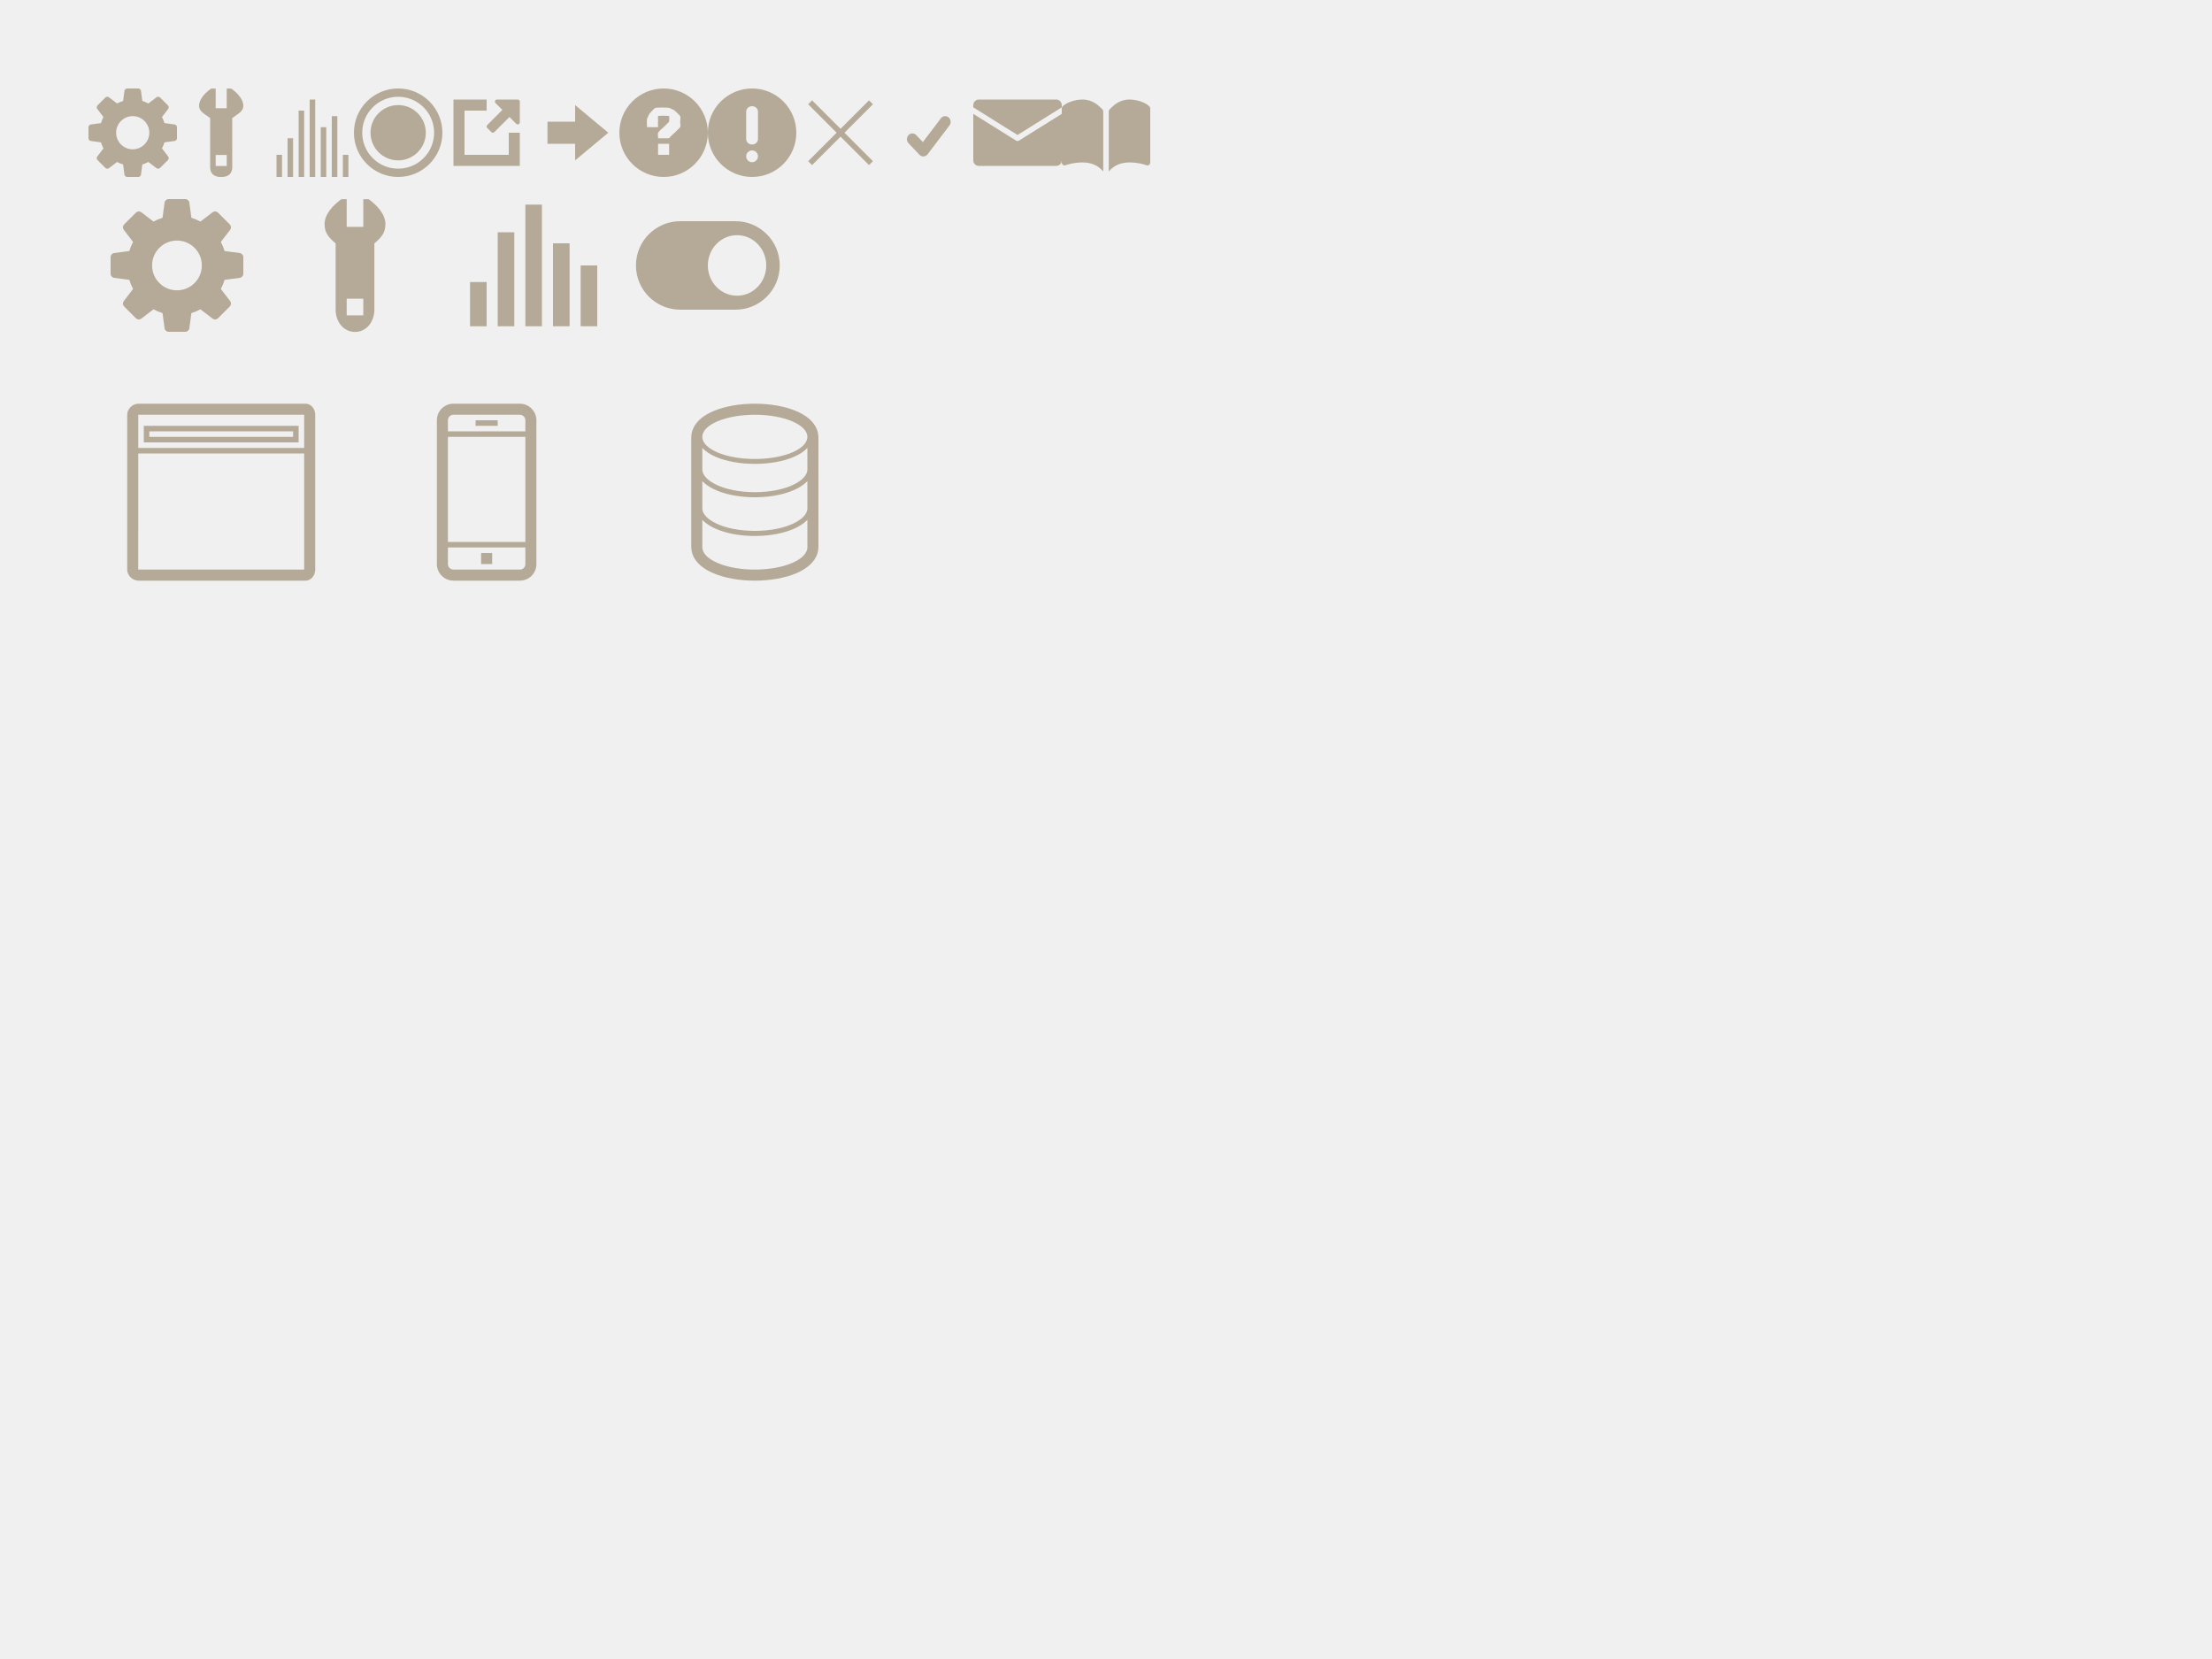
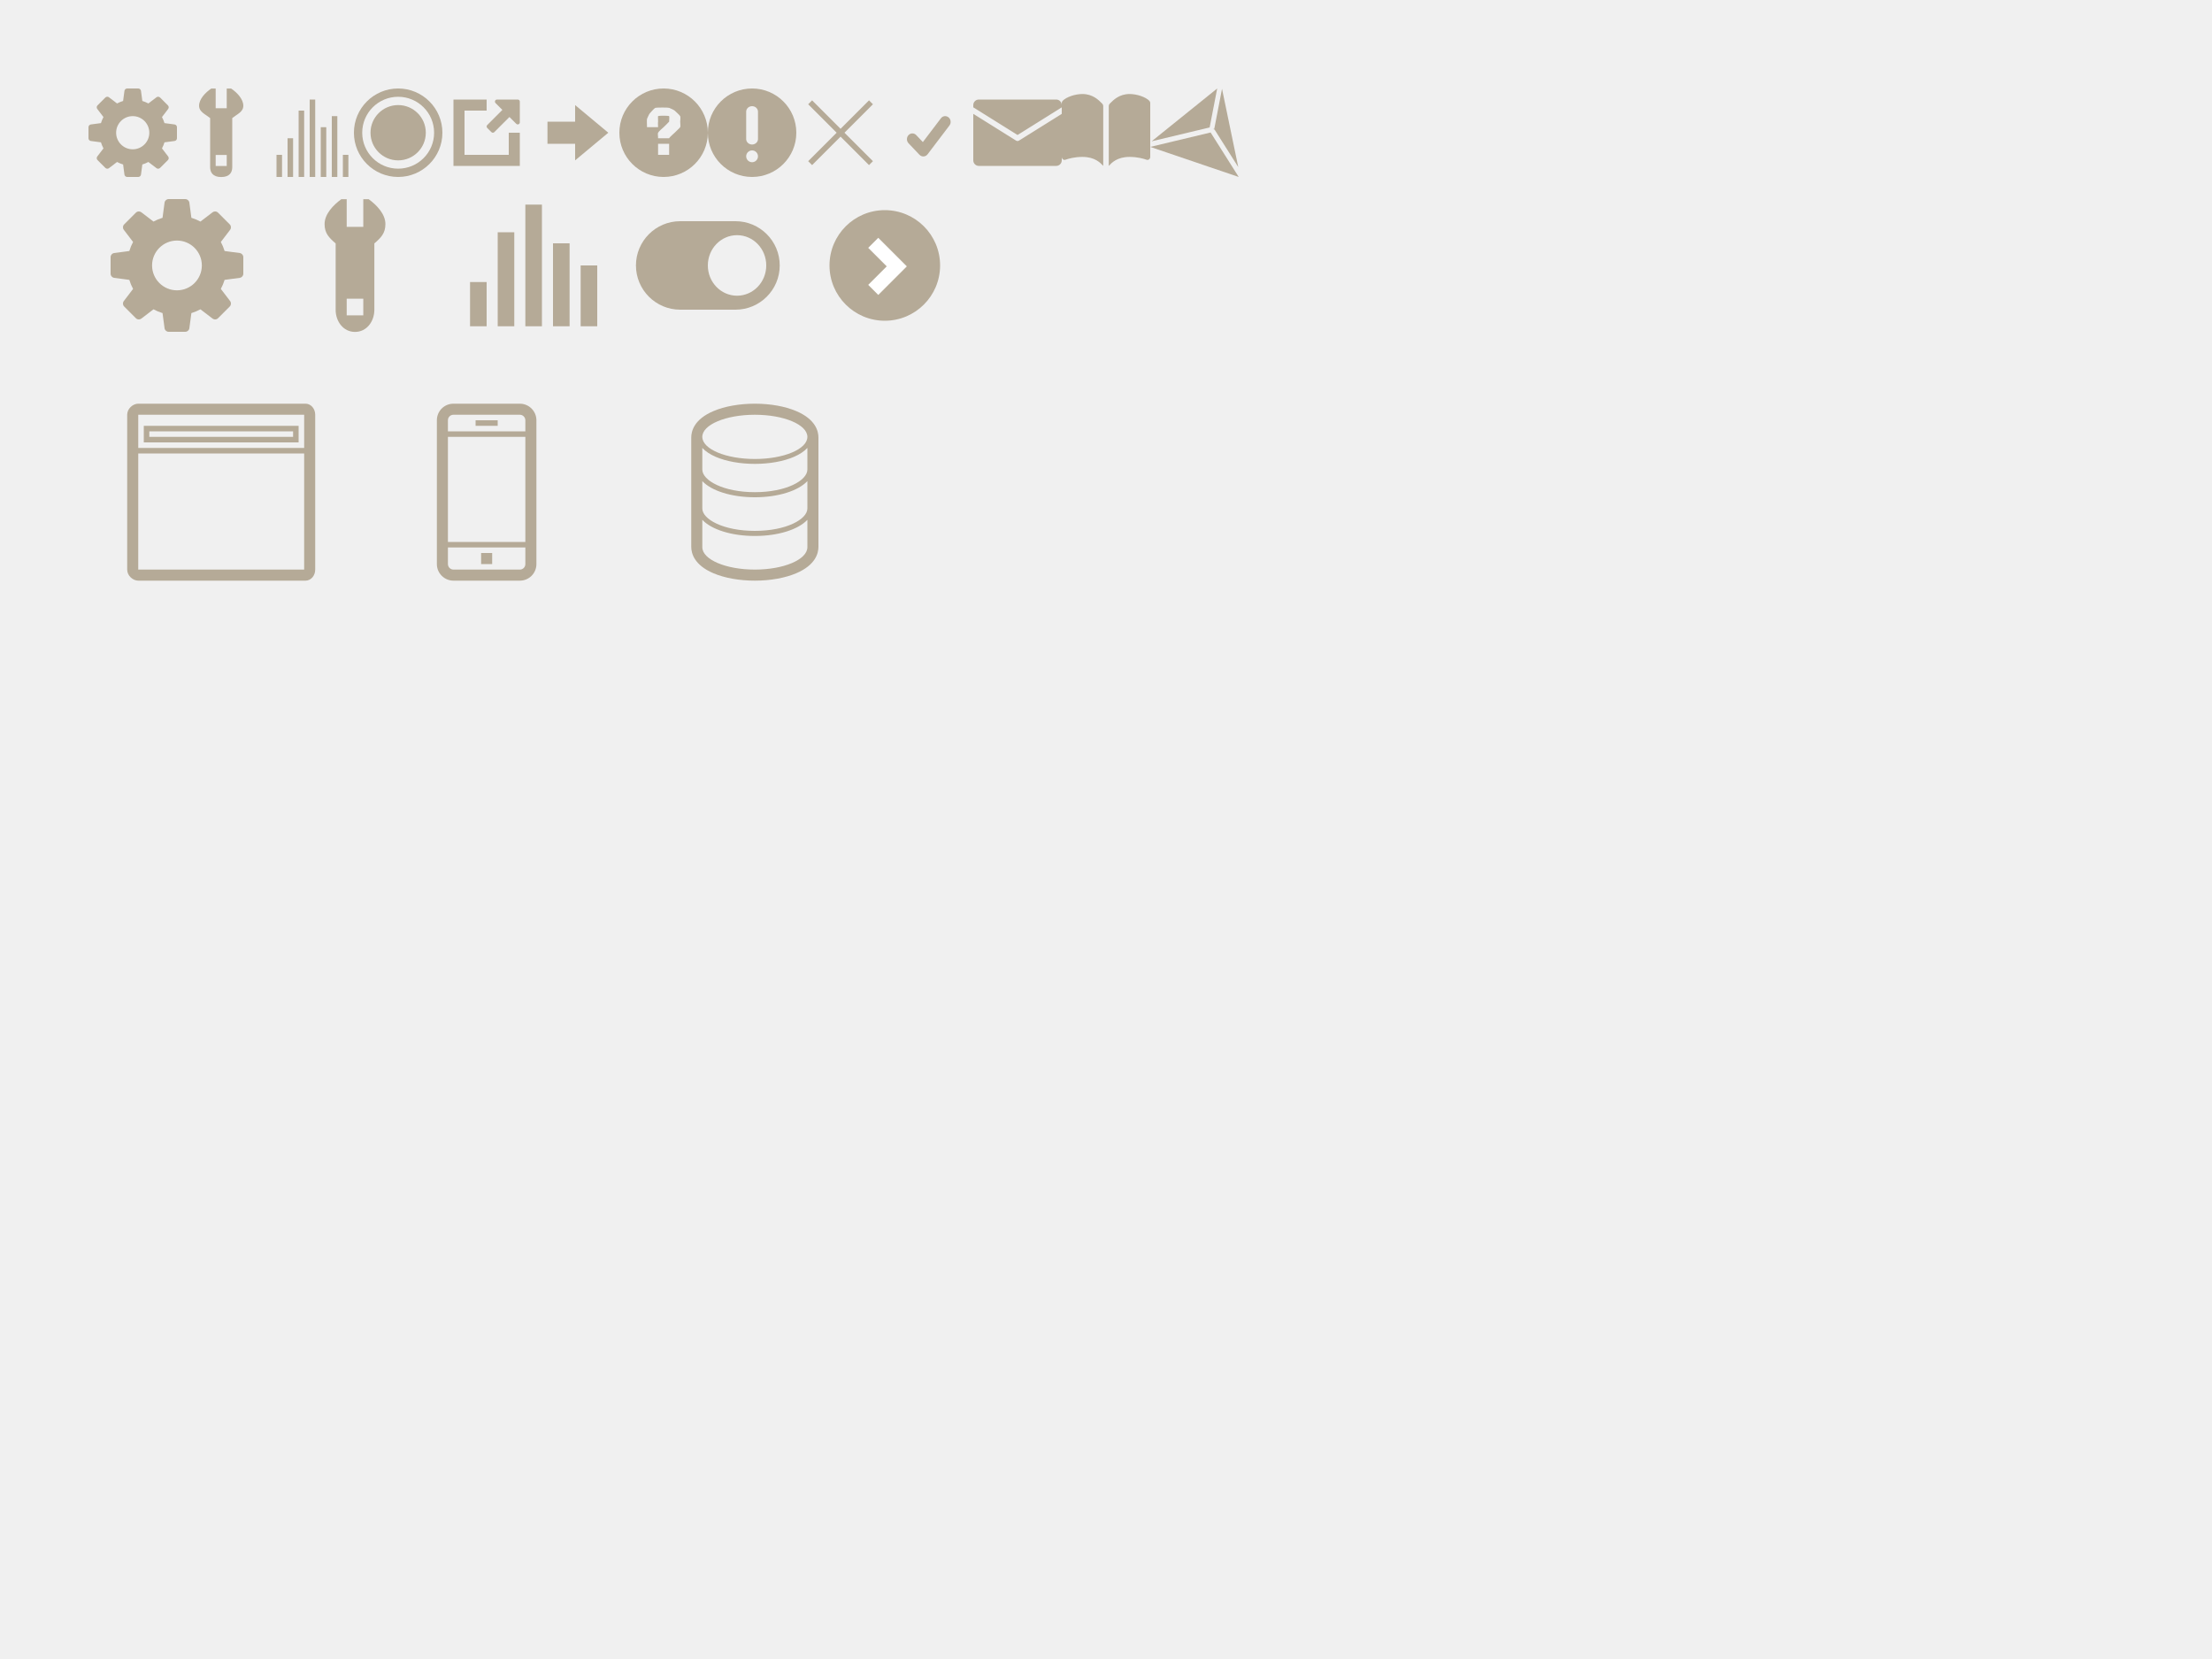
<svg xmlns="http://www.w3.org/2000/svg" width="400px" height="300px" viewBox="0 0 400 300" version="1.1">
  <defs />
  <g id="Page-1" stroke="none" stroke-width="1" fill="none" fill-rule="evenodd">
    <g id="sand">
      <path d="M32,52.5 C34.485,52.5 36.5,50.484 36.5,48 C36.5,45.516 34.485,43.5 32,43.5 C29.515,43.5 27.5,45.516 27.5,48 C27.5,50.484 29.515,52.5 32,52.5 L32,52.5 Z M44,49.5 C44,49.875 43.722,50.194 43.349,50.242 L40.615,50.608 C40.442,51.18 40.214,51.729 39.936,52.247 L41.611,54.439 C41.84,54.737 41.812,55.159 41.546,55.425 L39.425,57.546 C39.279,57.692 39.087,57.765 38.894,57.765 C38.734,57.765 38.574,57.714 38.439,57.611 L36.247,55.935 C35.729,56.212 35.181,56.441 34.608,56.616 L34.243,59.349 C34.194,59.722 33.876,60 33.5,60 L30.5,60 C30.124,60 29.806,59.722 29.757,59.349 L29.392,56.616 C28.819,56.441 28.271,56.214 27.753,55.935 L25.561,57.611 C25.426,57.714 25.266,57.765 25.106,57.765 C24.913,57.765 24.721,57.692 24.575,57.546 L22.454,55.425 C22.188,55.159 22.16,54.737 22.389,54.439 L24.064,52.247 C23.787,51.729 23.558,51.18 23.385,50.608 L20.651,50.242 C20.278,50.194 20,49.875 20,49.5 L20,46.5 C20,46.125 20.278,45.806 20.651,45.758 L23.385,45.392 C23.558,44.82 23.787,44.271 24.064,43.753 L22.389,41.561 C22.16,41.263 22.188,40.841 22.454,40.575 L24.575,38.454 C24.721,38.308 24.913,38.235 25.106,38.235 C25.266,38.235 25.426,38.286 25.561,38.389 L27.753,40.065 C28.271,39.786 28.819,39.559 29.392,39.384 L29.757,36.651 C29.806,36.278 30.124,36 30.5,36 L33.5,36 C33.876,36 34.194,36.278 34.243,36.651 L34.608,39.384 C35.181,39.559 35.729,39.788 36.247,40.065 L38.439,38.389 C38.574,38.286 38.734,38.235 38.894,38.235 C39.087,38.235 39.279,38.308 39.425,38.454 L41.546,40.575 C41.812,40.841 41.84,41.263 41.612,41.561 L39.936,43.753 C40.214,44.271 40.442,44.82 40.615,45.392 L43.349,45.758 C43.722,45.806 44,46.125 44,46.5 L44,49.5 Z" id="settings-big" fill="#B5AA97" />
      <path d="M24,27 C25.657,27 27,25.656 27,24 C27,22.344 25.657,21 24,21 C22.343,21 21,22.344 21,24 C21,25.656 22.343,27 24,27 L24,27 Z M32,23 L32,25 C32,25.25 31.814,25.462 31.566,25.495 L29.743,25.739 C29.628,26.12 29.476,26.486 29.29,26.831 L30.408,28.293 C30.56,28.491 30.541,28.773 30.364,28.95 L28.95,30.364 C28.853,30.461 28.725,30.51 28.596,30.51 C28.489,30.51 28.383,30.476 28.293,30.407 L26.831,29.29 C26.486,29.475 26.12,29.628 25.739,29.744 L25.496,31.566 C25.462,31.815 25.251,32 25,32 L23,32 C22.749,32 22.538,31.815 22.504,31.566 L22.261,29.744 C21.88,29.628 21.514,29.476 21.169,29.29 L19.707,30.407 C19.617,30.476 19.511,30.51 19.404,30.51 C19.275,30.51 19.147,30.461 19.05,30.364 L17.636,28.95 C17.459,28.773 17.44,28.491 17.592,28.293 L18.71,26.831 C18.524,26.486 18.372,26.12 18.257,25.739 L16.434,25.495 C16.186,25.462 16,25.25 16,25 L16,23 C16,22.75 16.186,22.538 16.434,22.505 L18.257,22.261 C18.372,21.88 18.524,21.514 18.71,21.169 L17.592,19.707 C17.44,19.509 17.459,19.227 17.636,19.05 L19.05,17.636 C19.147,17.539 19.275,17.49 19.404,17.49 C19.511,17.49 19.617,17.524 19.707,17.593 L21.169,18.71 C21.514,18.524 21.88,18.372 22.261,18.256 L22.504,16.434 C22.538,16.185 22.749,16 23,16 L25,16 C25.251,16 25.462,16.185 25.496,16.434 L25.739,18.256 C26.12,18.372 26.486,18.525 26.831,18.71 L28.293,17.593 C28.383,17.524 28.489,17.49 28.596,17.49 C28.725,17.49 28.853,17.539 28.95,17.636 L30.364,19.05 C30.541,19.227 30.56,19.509 30.408,19.707 L29.291,21.169 C29.476,21.514 29.628,21.88 29.743,22.261 L31.566,22.505 C31.814,22.538 32,22.75 32,23 L32,23 Z" id="settings-small" fill="#B5AA97" />
      <path d="M85,51 L85,59 L88,59 L88,51 L85,51 Z M90,42 L90,59 L93,59 L93,42 L90,42 Z M95,37 L95,59 L98,59 L98,37 L95,37 Z M100,44 L100,59 L103,59 L103,44 L100,44 Z M105,48 L105,59 L108,59 L108,48 L105,48 Z" id="debugger-big" fill="#B5AA97" />
      <path d="M54.5,31.5 L54.5,20.5 M56.5,31.5 L56.5,18.5 M58.5,31.5 L58.5,23.5 M60.5,31.5 L60.5,21.5 M52.5,31.5 L52.5,25.5 M62.5,31.5 L62.5,28.5 M50.5,31.5 L50.5,28.5" id="debugger-small" stroke="#B5AA97" stroke-linecap="square" fill="#B5AA97" />
      <path d="M41.8,16.014 L41,16.014 L41,19.57 L39,19.57 L39,16.014 L38.2,16.014 C37.173,16.701 36,17.893 36,19.125 C36,20.241 37.135,20.658 38,21.347 L38,30.236 C38,31.125 38.444,32.014 40,32.014 C41.556,32.014 42,31.125 42,30.236 L42,21.347 C42.865,20.658 44,20.241 44,19.125 C44,17.893 42.827,16.701 41.8,16.014 Z M39,28.016 L39,30.016 L41,30.016 L41,28.016 L39,28.016 Z" id="setup-small" fill="#B5AA97" />
      <path d="M66.67,36.021 L65.695,36.021 L65.695,41.021 L62.695,41.021 L62.695,36.021 L61.72,36.021 C60.307,37.052 58.695,38.673 58.695,40.521 C58.695,42.194 59.505,42.987 60.695,44.021 L60.695,56.021 C60.695,58.098 62.056,60.021 64.195,60.021 C66.334,60.021 67.695,58.098 67.695,56.021 L67.695,44.021 C68.885,42.987 69.695,42.194 69.695,40.521 C69.695,38.673 68.083,37.052 66.67,36.021 Z M62.695,54.021 L62.695,57.021 L65.695,57.021 L65.695,54.021 L62.695,54.021 Z" id="setup-big" fill="#B5AA97" />
      <path d="M122.995,40 C118.58,40 115,43.591 115,48 C115,52.418 118.588,56 122.995,56 L133.005,56 C137.42,56 141,52.409 141,48 C141,43.582 137.412,40 133.005,40 L122.995,40 Z M133.281,53.474 C136.198,53.474 138.562,51.023 138.562,48 C138.562,44.977 136.198,42.526 133.281,42.526 C130.364,42.526 128,44.977 128,48 C128,51.023 130.364,53.474 133.281,53.474 Z" id="integrations-big" fill="#B5AA97" />
+       <g id="arrow-white-2" transform="translate(150, 37)">
+         <g id="Page-1">
+           <circle id="Oval-1" fill="#B5AA97" cx="10" cy="11" r="10" />
+           <path d="M7,7.818 L8.818,6 L13.984,11.166 L8.818,16.332 L7,14.514 L10.348,11.166 L7,7.818 Z" id="v" fill="#FFFFFF" />
+         </g>
+       </g>
      <path d="M95,79 L95,98 L95,98 L81,98 L81,79 L95,79 Z M95,78 L95,75.996 C95,75.451 94.548,75 94.007,75 L81.993,75 C81.442,75 81,75.442 81,75.996 L81,78 L95,78 L95,78 Z M95,99 L95,102.004 C95,102.558 94.558,103 94.007,103 L81.993,103 C81.452,103 81,102.549 81,102.004 L81,99 L95,99 Z M79,75.996 L79,102.004 C79,103.659 80.353,105 81.993,105 L94.007,105 C95.66,105 97,103.666 97,102.004 L97,75.996 C97,74.341 95.647,73 94.007,73 L81.993,73 C80.34,73 79,74.334 79,75.996 Z M87,100 L87,102 L89,102 L89,100 L87,100 Z M89.5,77 L90,77 L90,76 L89.5,76 L86.5,76 L86,76 L86,77 L86.5,77 L89.5,77 Z" id="Rectangle-16" fill="#B5AA97" />
      <path d="M55.002,81 C55.002,77.497 55.002,75 55.003,75 C55.003,75 25.002,74.996 25.002,75.002 C25.002,75.002 25.002,77.498 25.002,81 L55.002,81 Z M55.002,82 C55.001,90.293 55,102.998 55,102.998 C55,103.004 25,103 25,103 C25.001,103 25.002,90.293 25.002,82 L55.002,82 Z M23,75 L23,103 C23,104.106 24.032,105 25,105 L55.252,105 C56.218,105 57,104.111 57,102.998 L57,75.002 C57,73.896 56.22,73 55.252,73 L25,73 C24.035,73 23,73.888 23,75 Z M26,77 L26,80 L54,80 L54,77 L26,77 Z M27,78 L27,79 L53,79 L53,78 L27,78 Z" id="Rectangle-18" fill="#B5AA97" />
      <path d="M136.5,103 C131.254,103 127,101.185 127,98.948 L127,94 C128.638,95.74 132.23,96.921 136.5,96.921 C140.77,96.921 144.362,95.74 146,94 L146,98.948 C146,101.185 141.746,103 136.5,103 L136.5,103 Z M136.5,83 C131.254,83 127,81.209 127,79 C127,76.791 131.254,75 136.5,75 C141.746,75 146,76.791 146,79 C146,81.209 141.746,83 136.5,83 L136.5,83 Z M136.5,89 C130.818,89 127,86.883 127,84.907 L127,81 C127.57,81.616 128.388,82.164 129.43,82.613 C131.333,83.433 133.845,83.884 136.5,83.884 C139.155,83.884 141.667,83.433 143.57,82.613 C144.612,82.164 145.43,81.616 146,81 L146,84.907 C146,86.883 142.182,89 136.5,89 L136.5,89 Z M127,87 C128.638,88.74 132.23,89.921 136.5,89.921 C140.77,89.921 144.362,88.74 146,87 L146,91.948 C146,93.904 142.182,96 136.5,96 C130.818,96 127,93.904 127,91.948 L127,87 L127,87 Z M136.5,73 C133.702,73 131.042,73.475 129.012,74.339 C125.521,75.822 125,77.965 125,79.111 L125,98.889 C125,100.035 125.521,102.177 129.012,103.661 C131.042,104.525 133.702,105 136.5,105 C139.298,105 141.957,104.525 143.988,103.661 C147.479,102.177 148,100.035 148,98.889 L148,79.111 C148,77.965 147.479,75.822 143.988,74.339 C141.957,73.475 139.298,73 136.5,73 Z" id="Fill-160" fill="#B5AA97" />
      <path d="M152,24 L146.5,29.5 L152,24 L146.5,18.5 L152,24 Z M152,24 L157.5,18.5 L152,24 L157.5,29.5 L152,24 Z" id="Line" stroke="#B5AA97" />
      <path d="M120,32 C124.418,32 128,28.418 128,24 C128,19.582 124.418,16 120,16 C115.582,16 112,19.582 112,24 C112,28.418 115.582,32 120,32 Z M119,26 L119,28 L121,28 L121,26 L119,26 Z M119,23 C119,22.802 118.956,22.172 119,22 C119.024,21.906 118.954,21.02 119,21 C119.289,20.879 120.913,20.915 121,21 C121.072,21.07 121,21.81 121,22 C121,22 120.147,22.89 120,23 C119.853,23.11 119.099,23.787 119,24 C118.901,24.213 119.022,24.685 119,25 C119,25 119.735,25 120,25 C120.23,25 121,25 121,25 C121.019,24.86 121.95,24.059 122,24 C122.079,23.906 122.962,23.095 123,23 C123.092,22.773 123,22.352 123,22 C123,21.787 123.092,21.246 123,21 C122.949,20.863 122.094,20.094 122,20 C121.866,19.866 121.129,19.553 121,19.5 C120.808,19.421 118.647,19.439 118.5,19.5 C118.293,19.586 117.584,20.412 117.5,20.5 C117.38,20.625 117.062,21.341 117,21.5 C116.943,21.646 117.004,22.779 117,23 L119,23 Z" id="Oval-9" fill="#B5AA97" />
      <path d="M136,29.333 C136.589,29.333 137.067,28.856 137.067,28.267 C137.067,27.677 136.589,27.2 136,27.2 C135.411,27.2 134.933,27.677 134.933,28.267 C134.933,28.856 135.411,29.333 136,29.333 L136,29.333 Z M136,16 C140.418,16 144,19.582 144,24 C144,28.418 140.418,32 136,32 C131.582,32 128,28.418 128,24 C128,19.582 131.582,16 136,16 L136,16 Z M134.933,25.143 L134.933,20.19 C134.933,19.643 135.411,19.2 136,19.2 C136.589,19.2 137.067,19.643 137.067,20.19 L137.067,25.143 C137.067,25.69 136.589,26.133 136,26.133 C135.411,26.133 134.933,25.69 134.933,25.143 Z" id="Fill-28" fill="#B5AA97" />
      <path d="M167.019,28.29 C167.3,28.273 167.561,28.132 167.737,27.901 L171.69,22.693 C172.031,22.243 171.962,21.588 171.535,21.228 C171.109,20.869 170.487,20.942 170.146,21.39 L166.883,25.691 L165.687,24.43 C165.301,24.023 164.675,24.023 164.289,24.43 C163.904,24.837 163.904,25.497 164.289,25.903 L166.266,27.986 C166.452,28.182 166.703,28.292 166.965,28.292 C166.983,28.292 167.001,28.291 167.019,28.29 Z" id="Path-3" fill="#B5AA97" />
-       <path d="M200.5,20.167 L200.5,31 C201,30.458 202,29.375 204.25,29.375 C205.702,29.375 206.81,29.697 207.341,29.889 C207.394,29.908 207.446,29.917 207.5,29.917 C207.604,29.917 207.706,29.882 207.792,29.815 C207.923,29.713 208,29.549 208,29.375 L208,19.625 C208,19.474 207.941,19.329 207.839,19.227 C207.14,18.528 205.596,18 204.25,18 C202.407,18 201.336,19.085 200.76,19.668 C200.725,19.704 200.692,19.737 200.661,19.769 C200.558,19.871 200.5,20.016 200.5,20.167 L200.5,20.167 Z M199.5,20.167 L199.5,31 C199,30.458 198,29.375 195.75,29.375 C194.298,29.375 193.19,29.697 192.658,29.889 C192.607,29.908 192.553,29.917 192.5,29.917 C192.397,29.917 192.294,29.882 192.208,29.815 C192.077,29.713 192,29.549 192,29.375 L192,19.625 C192,19.474 192.058,19.329 192.161,19.227 C192.86,18.528 194.403,18 195.75,18 C197.593,18 198.664,19.085 199.24,19.668 C199.274,19.704 199.307,19.737 199.339,19.769 C199.442,19.871 199.5,20.016 199.5,20.167 L199.5,20.167 Z" id="Fill-212" fill="#B5AA97" />
+       <path d="M200.5,19.167 L200.5,30 C201,29.458 202,28.375 204.25,28.375 C205.702,28.375 206.81,28.697 207.341,28.889 C207.394,28.908 207.446,28.917 207.5,28.917 C207.604,28.917 207.706,28.882 207.792,28.815 C207.923,28.713 208,28.549 208,28.375 L208,18.625 C208,18.474 207.941,18.329 207.839,18.227 C207.14,17.528 205.596,17 204.25,17 C202.407,17 201.336,18.085 200.76,18.668 C200.725,18.704 200.692,18.737 200.661,18.769 C200.558,18.871 200.5,19.016 200.5,19.167 L200.5,19.167 Z M199.5,19.167 L199.5,30 C199,29.458 198,28.375 195.75,28.375 C194.298,28.375 193.19,28.697 192.658,28.889 C192.607,28.908 192.553,28.917 192.5,28.917 C192.397,28.917 192.294,28.882 192.208,28.815 C192.077,28.713 192,28.549 192,28.375 L192,18.625 C192,18.474 192.058,18.329 192.161,18.227 C192.86,17.528 194.403,17 195.75,17 C197.593,17 198.664,18.085 199.24,18.668 C199.274,18.704 199.307,18.737 199.339,18.769 C199.442,18.871 199.5,19.016 199.5,19.167 L199.5,19.167 Z" id="Fill-212" fill="#B5AA97" />
+       <path d="M208.255,25.552 L220.107,16 L220.107,16 L218.743,23.047 L208.255,25.552 Z M208,26.564 L224,32 L218.917,23.956 L208,26.564 Z M223.916,30.212 L220.98,16.062 L219.535,23.529 L219.47,23.175 L223.916,30.212 L223.916,30.212 Z" id="Path-9" fill="#B5AA97" />
      <path d="M184.265,25.424 C184.184,25.475 184.092,25.5 184,25.5 C183.908,25.5 183.816,25.475 183.735,25.424 L176,20.59 L176,29 C176,29.552 176.448,30 177,30 L191,30 C191.552,30 192,29.552 192,29 L192,20.59 L184.265,25.424 L184.265,25.424 Z M176,19.41 L176,19 C176,18.448 176.448,18 177,18 L191,18 C191.552,18 192,18.448 192,19 L192,19.41 L184,24.41 L176,19.41 L176,19.41 Z" id="Fill-26" fill="#B5AA97" />
      <path d="M104,19 L110,24 L104,29 L104,26 L99,26 L99,22 L104,22 L104,19 Z" id="e" fill="#B5AA97" />
      <path d="M72,32 C76.418,32 80,28.418 80,24 C80,19.582 76.418,16 72,16 C67.582,16 64,19.582 64,24 C64,28.418 67.582,32 72,32 Z M78.5,24 C78.5,20.41 75.59,17.5 72,17.5 C68.41,17.5 65.5,20.41 65.5,24 C65.5,27.59 68.41,30.5 72,30.5 C75.59,30.5 78.5,27.59 78.5,24 Z M72,29 C74.761,29 77,26.761 77,24 C77,21.239 74.761,19 72,19 C69.239,19 67,21.239 67,24 C67,26.761 69.239,29 72,29 Z" id="integrations-small" fill="#B5AA97" />
      <path d="M92.125,21.156 L93.36,22.39 C93.432,22.462 93.528,22.5 93.625,22.5 C93.673,22.5 93.722,22.491 93.768,22.472 C93.909,22.414 94,22.277 94,22.125 L94,18.375 C94,18.168 93.832,18 93.625,18 L89.875,18 C89.723,18 89.586,18.091 89.528,18.232 C89.509,18.277 89.5,18.326 89.5,18.375 C89.5,18.473 89.538,18.568 89.61,18.64 L90.844,19.875 L88.11,22.61 C88.037,22.683 88,22.779 88,22.875 C88,22.971 88.037,23.067 88.11,23.14 L88.86,23.89 C88.933,23.963 89.028,24 89.125,24 C89.221,24 89.316,23.963 89.39,23.89 L92.125,21.156 L92.125,21.156 Z M82,30 L82,18 L88,18 L88,20 L84,20 L84,28 L92,28 L92,24 L94,24 L94,30 L82,30 Z" id="external" fill="#B5AA97" />
    </g>
  </g>
</svg>
